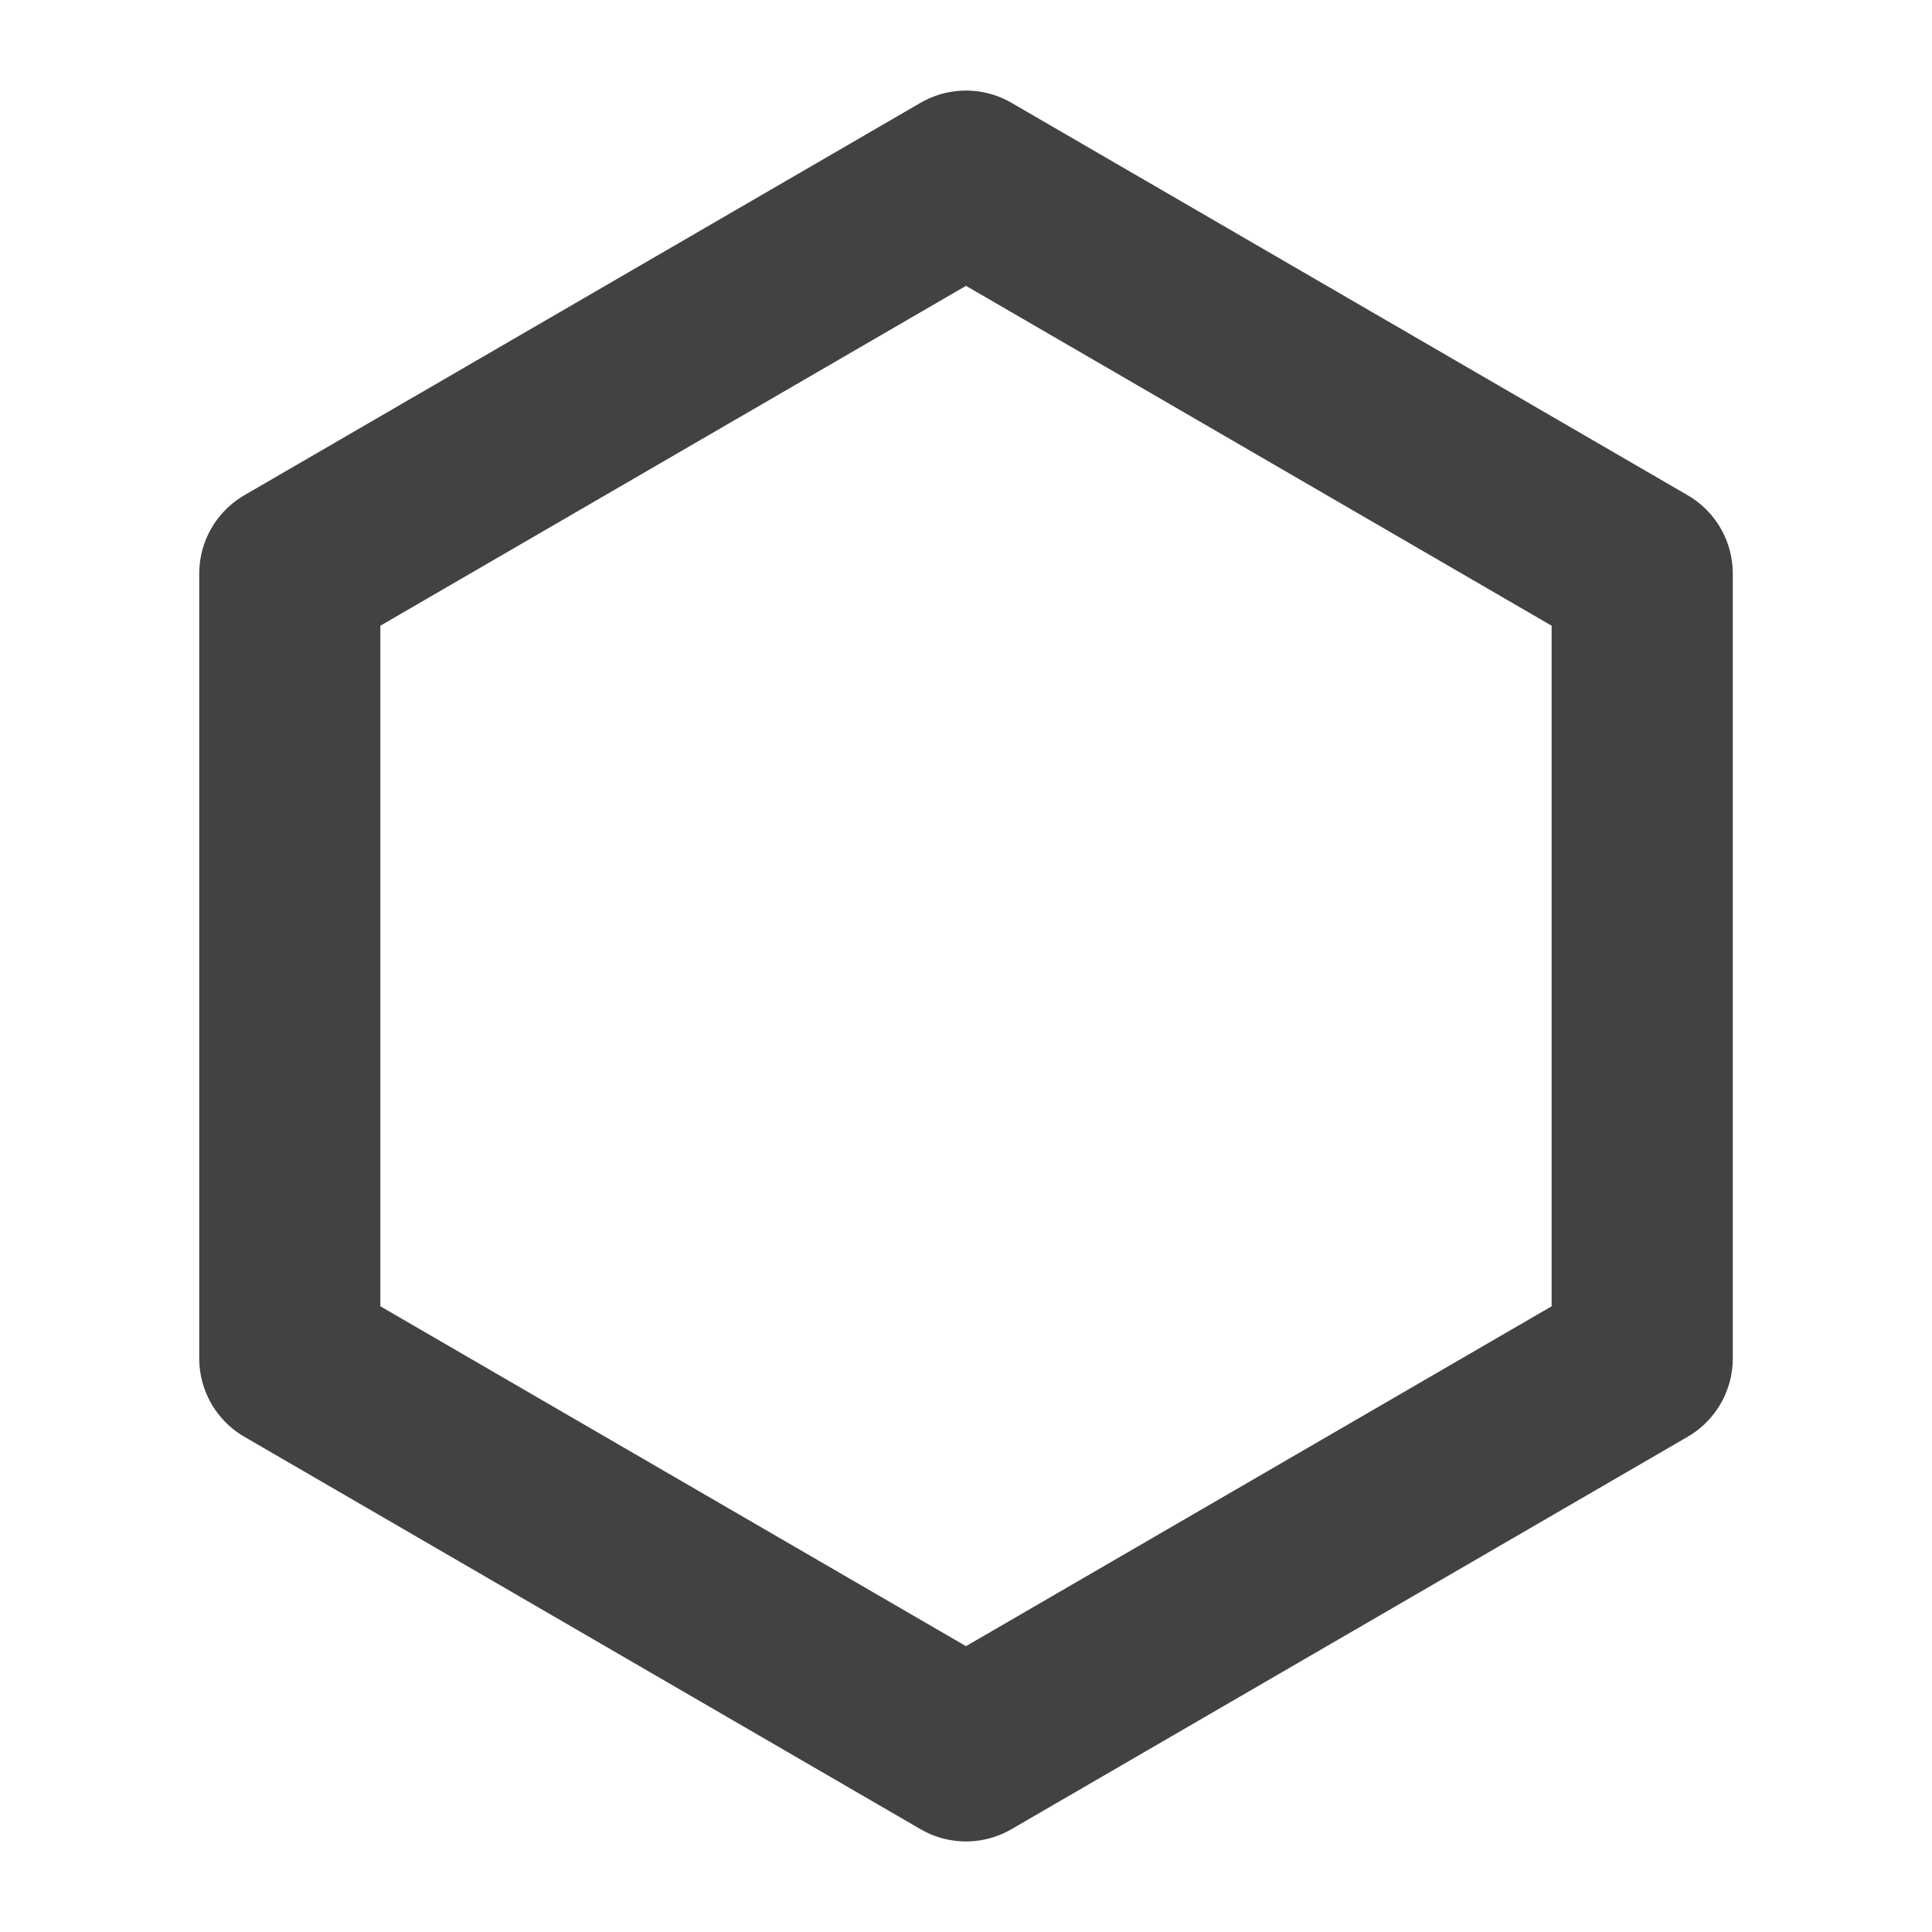
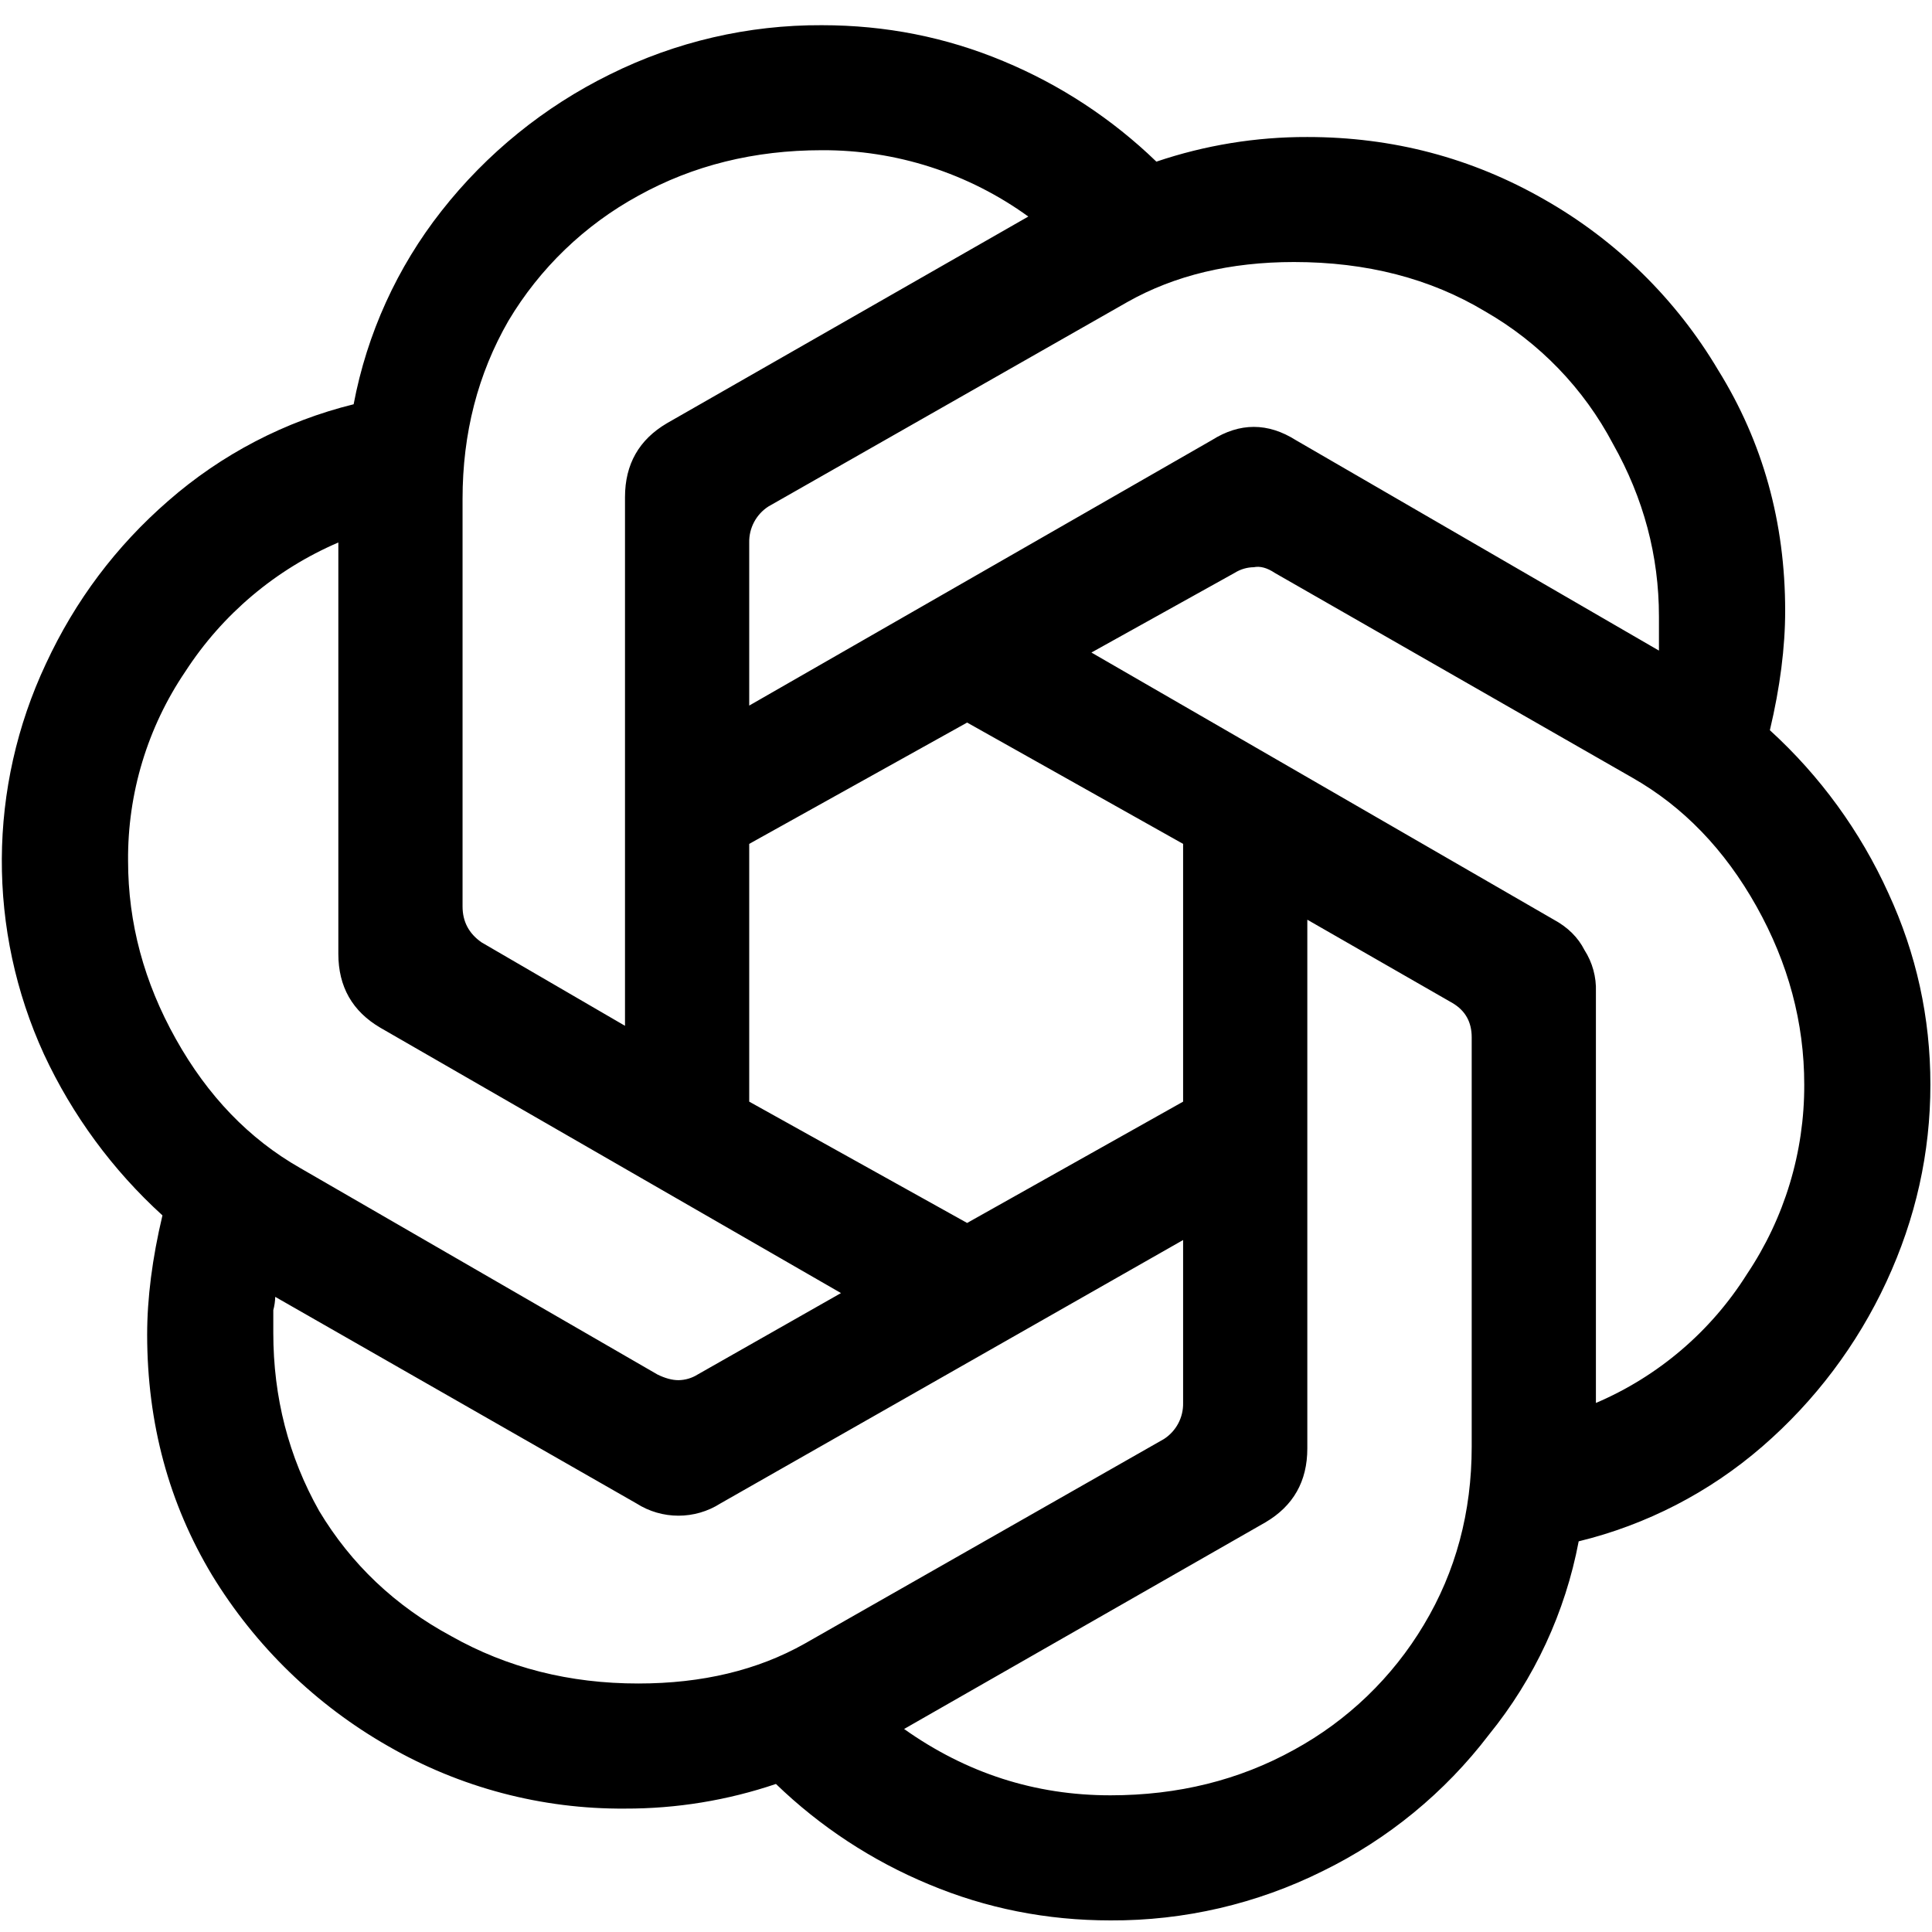
- <svg xmlns="http://www.w3.org/2000/svg" viewBox="0 0 16 16" fill="none" stroke="#424242" stroke-width="1.5" stroke-linecap="round" stroke-linejoin="round">
-   <path d="M8 1.5l5.6 3.25v6.5L8 14.5l-5.6-3.25v-6.5Z" />
+ <svg xmlns="http://www.w3.org/2000/svg" width="24" height="24" fill="none" viewBox="0 0 24 24">
+   <path d="M13.795 23.856q-1.188 0-2.256-.448a6.1 6.1 0 0 1-1.9-1.247 5.8 5.8 0 0 1-1.875.306 5.8 5.8 0 0 1-2.944-.777 6.1 6.1 0 0 1-2.184-2.12q-.807-1.34-.808-2.99 0-.682.19-1.482a6.3 6.3 0 0 1-1.472-2.002 5.76 5.76 0 0 1 .024-4.85q.546-1.177 1.52-2.024a5.5 5.5 0 0 1 2.303-1.2A5.55 5.55 0 0 1 5.485 2.62 6.06 6.06 0 0 1 7.575.925 5.85 5.85 0 0 1 10.21.313q1.187 0 2.255.447a6.1 6.1 0 0 1 1.9 1.248 5.8 5.8 0 0 1 1.875-.306q1.59 0 2.944.776a5.9 5.9 0 0 1 2.16 2.12q.832 1.34.832 2.99 0 .682-.19 1.483a6.2 6.2 0 0 1 1.472 2.024q.522 1.13.522 2.378 0 1.272-.546 2.449a6.1 6.1 0 0 1-1.543 2.048 5.45 5.45 0 0 1-2.28 1.177 5.4 5.4 0 0 1-1.115 2.402 5.8 5.8 0 0 1-2.066 1.695 5.85 5.85 0 0 1-2.635.612M7.93 20.913q1.188 0 2.066-.495l4.463-2.542a.52.52 0 0 0 .238-.448v-2.024L8.95 18.676a.97.97 0 0 1-1.044 0L3.419 16.11a.7.7 0 0 1-.024.165v.282q0 1.201.57 2.213.594.99 1.639 1.554 1.044.59 2.326.589m.238-3.838q.143.07.26.07a.46.46 0 0 0 .238-.07l1.781-1.012-5.722-3.296q-.522-.306-.522-.918v-5.11a4.27 4.27 0 0 0-1.9 1.602 4.13 4.13 0 0 0-.712 2.354q0 1.155.594 2.213.593 1.06 1.543 1.601zm5.627 5.227q1.258 0 2.279-.565a4.25 4.25 0 0 0 1.614-1.554q.594-.99.594-2.213v-5.085q0-.283-.237-.424l-1.805-1.036v6.568q0 .613-.522.919l-4.487 2.566q1.163.825 2.564.824m.902-8.617v-3.202l-2.683-1.507-2.707 1.507v3.202l2.707 1.507zm-6.933-7.51q0-.612.522-.918l4.488-2.567a4.34 4.34 0 0 0-2.564-.824q-1.26 0-2.28.565a4.25 4.25 0 0 0-1.614 1.554q-.57.99-.57 2.213v5.062q0 .283.237.447l1.781 1.036zm12.061 11.253a4.13 4.13 0 0 0 1.876-1.6 4.2 4.2 0 0 0 .712-2.355q0-1.154-.593-2.213-.594-1.06-1.544-1.6l-4.44-2.543q-.142-.095-.26-.071a.46.46 0 0 0-.238.07l-1.78.99 5.745 3.319q.26.141.38.377a.9.9 0 0 1 .142.518zm-4.772-11.96q.522-.33 1.045 0l4.51 2.614v-.424q0-1.13-.57-2.142a4.1 4.1 0 0 0-1.59-1.648q-1.02-.613-2.374-.613-1.187 0-2.066.495L9.545 6.292a.52.52 0 0 0-.238.448v2.025z" fill="black" />
</svg>
